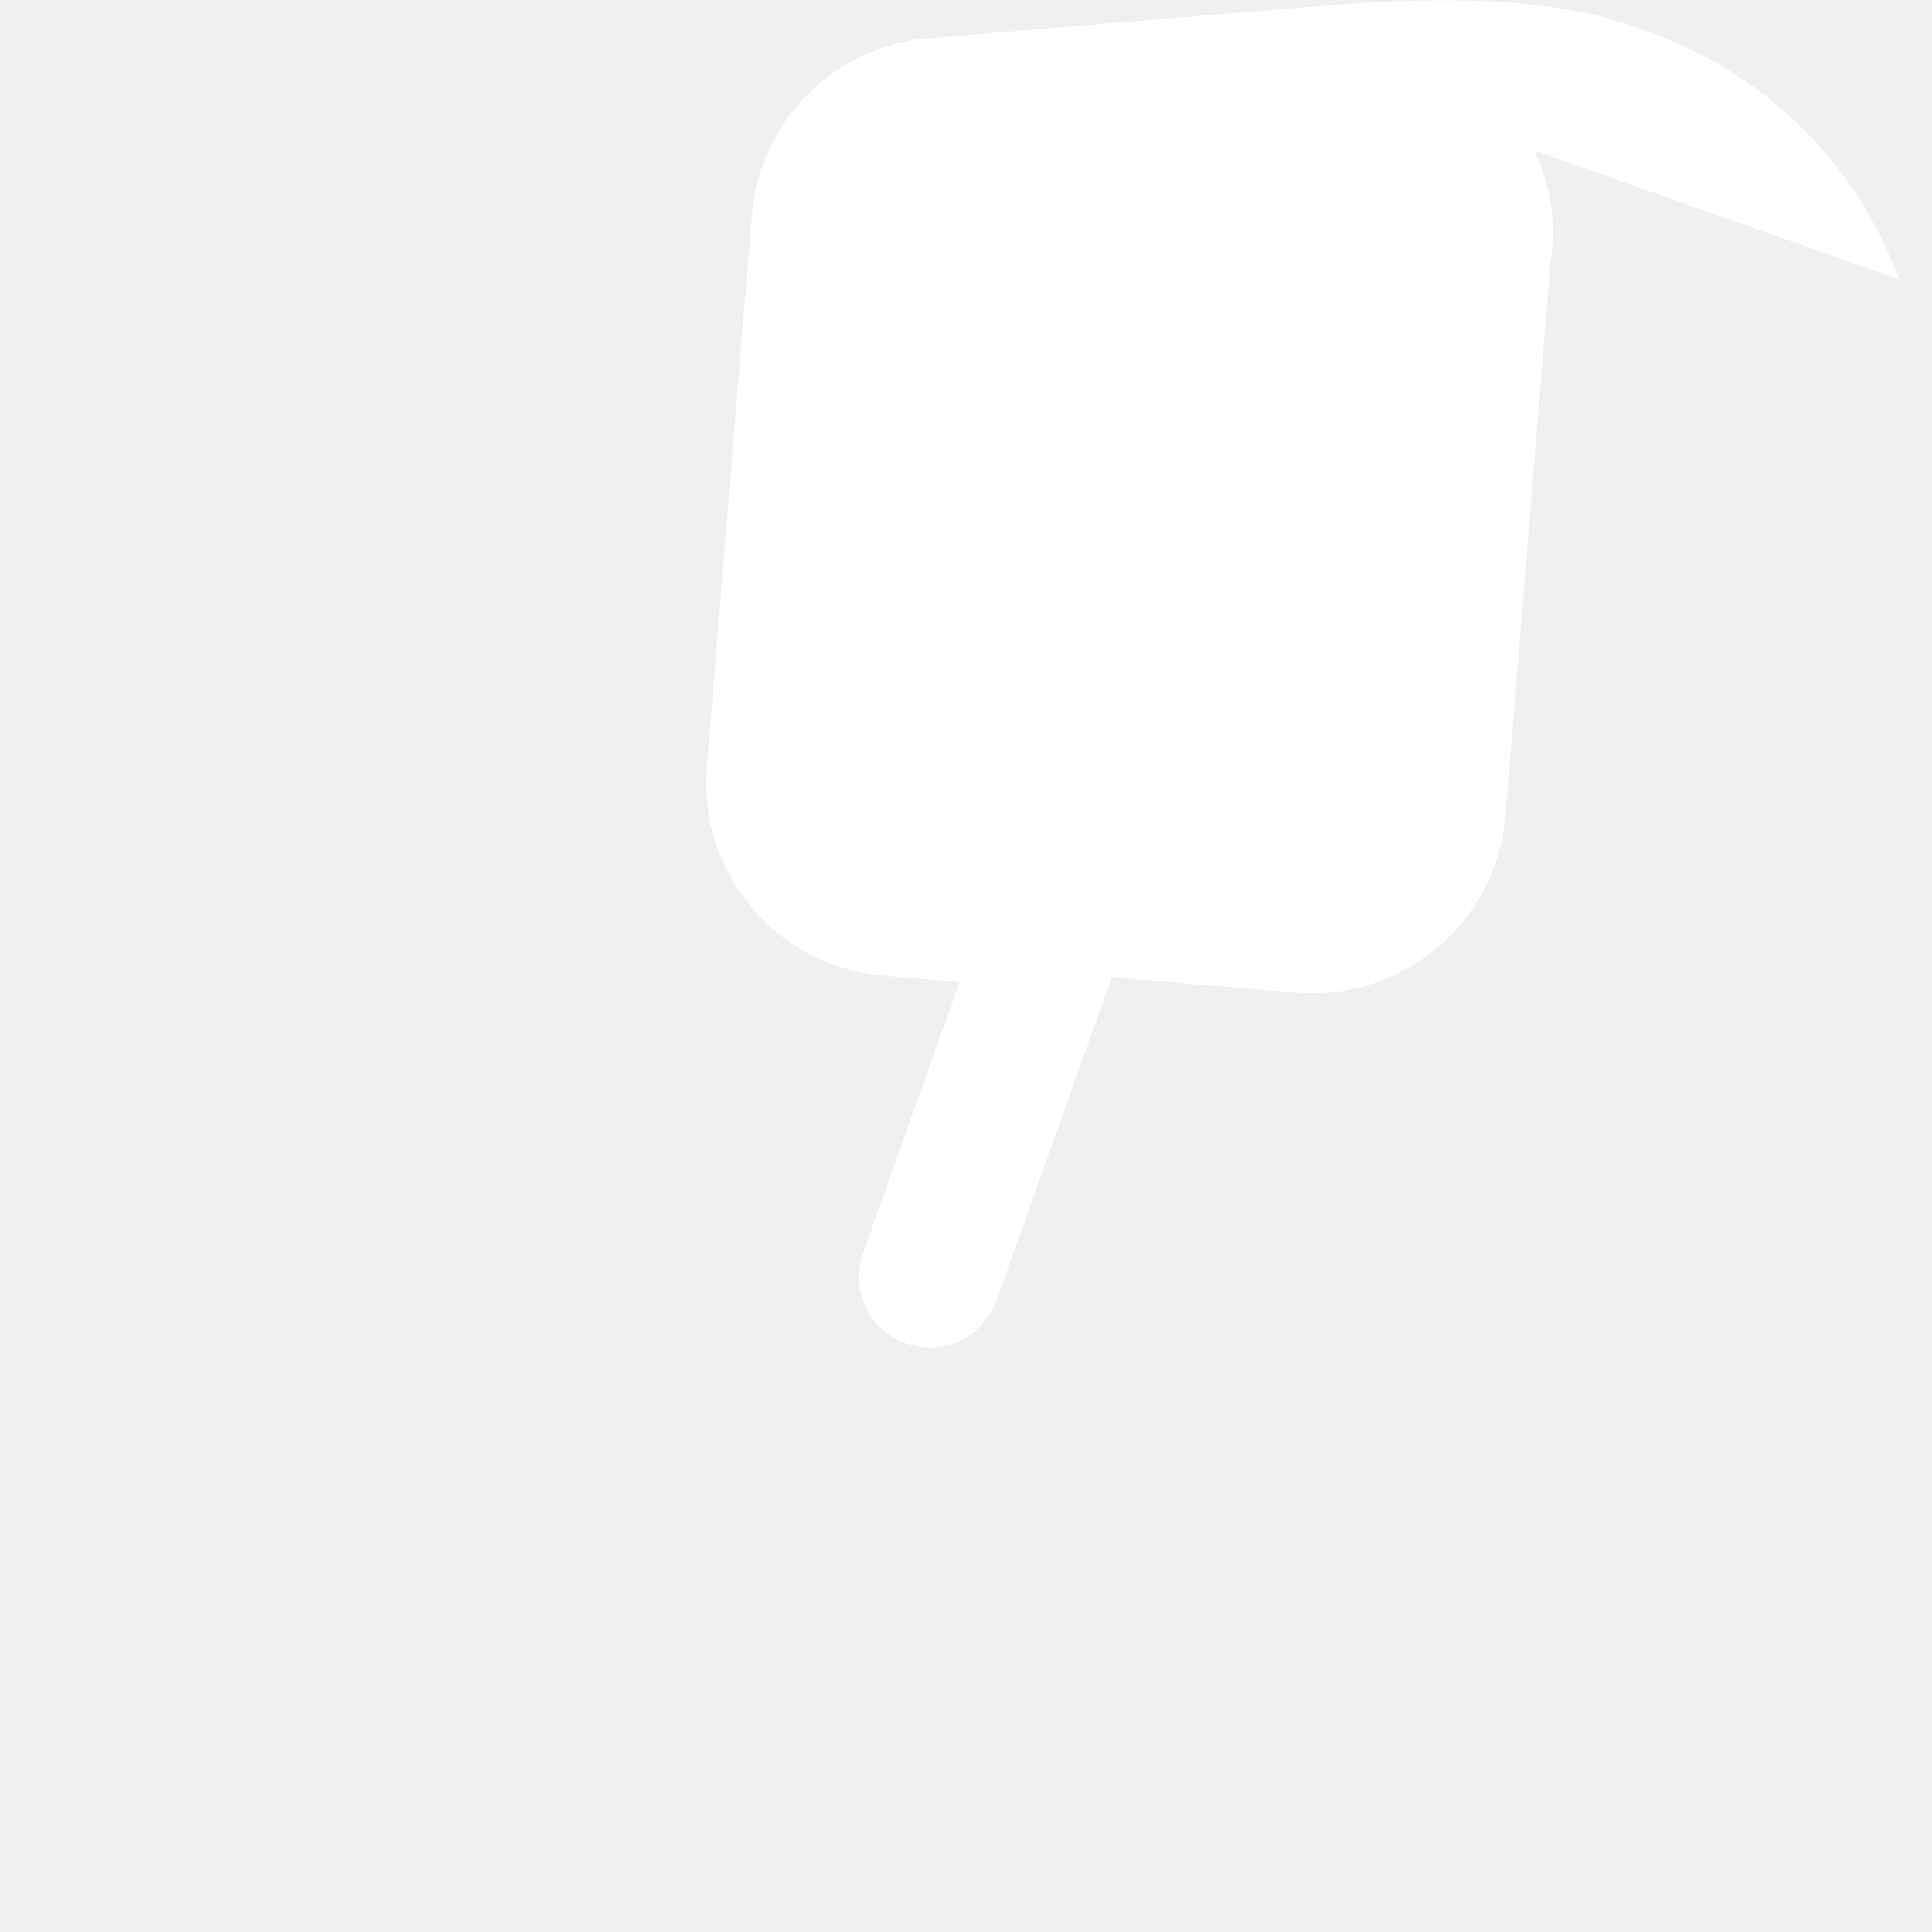
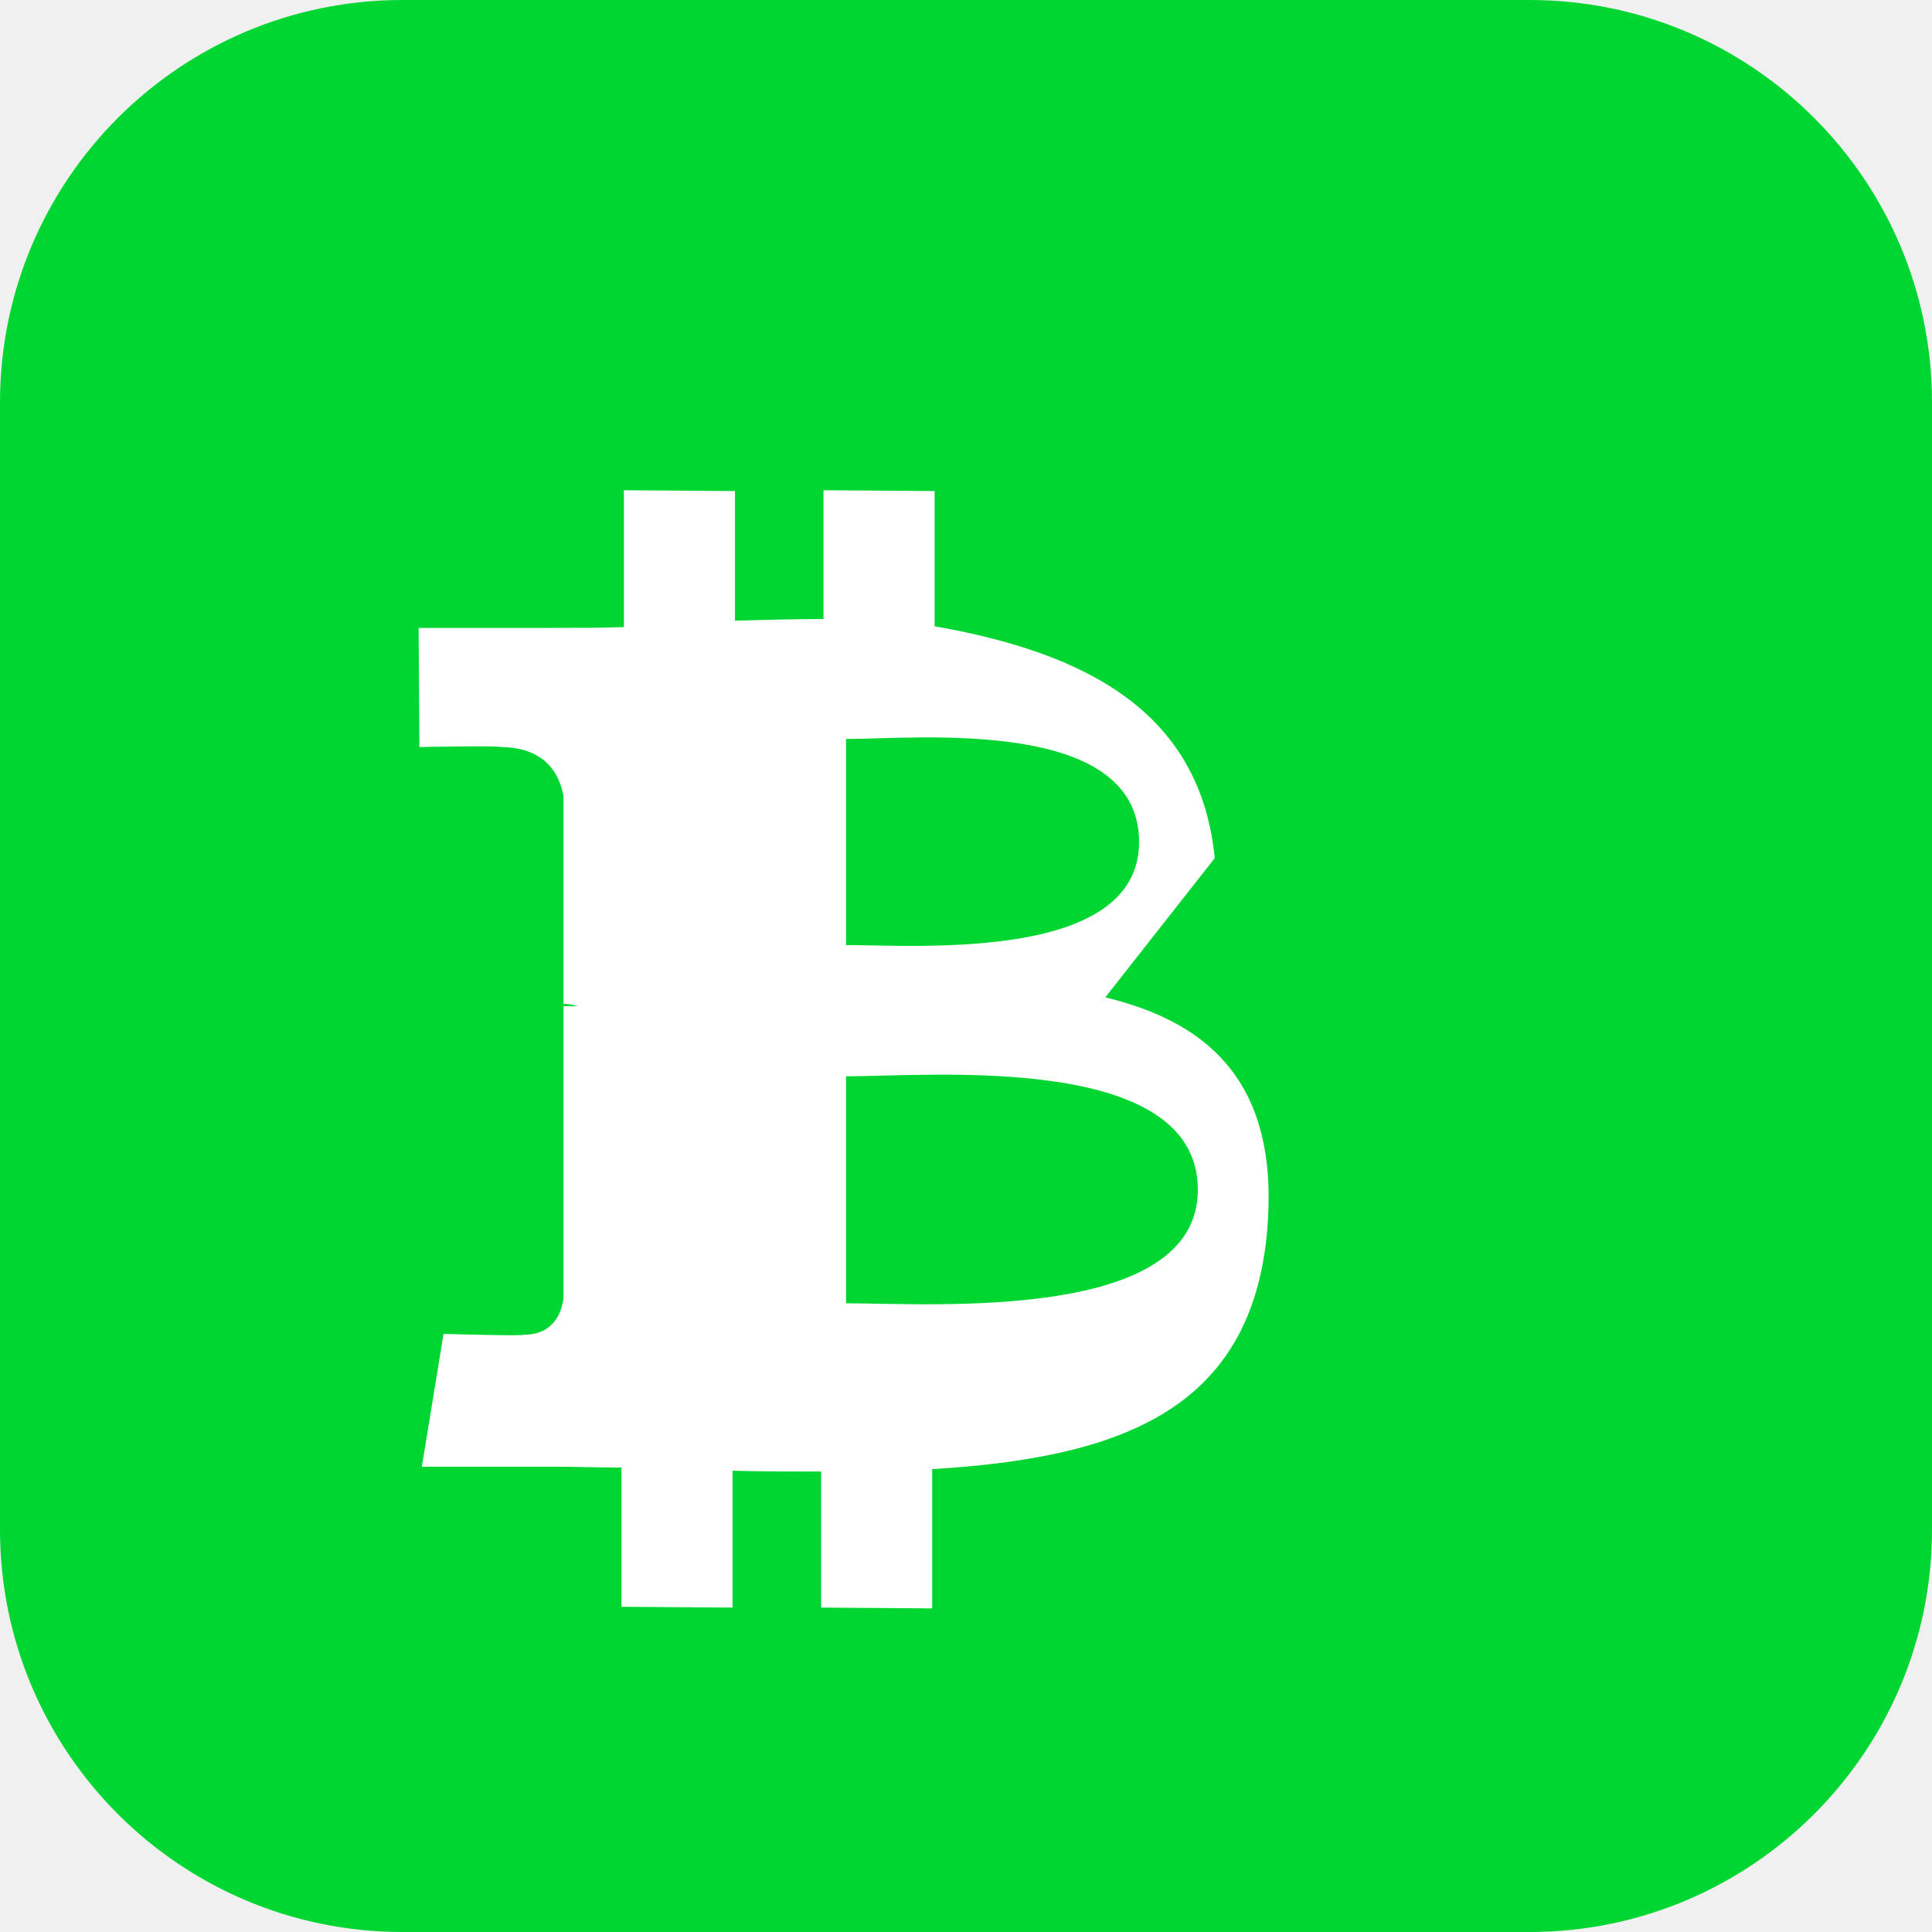
- <svg xmlns="http://www.w3.org/2000/svg" viewBox="0 0 24 24" fill="white">
-   <path d="M23.59 3.47A5.1 5.1 0 0 0 20.54.42C19.6.04 18.45-.08 16.58.06l-5.1.42a2.4 2.4 0 0 0-2.14 2.2l-.56 6.86a2.4 2.4 0 0 0 2.2 2.58l.94.08-1.2 3.37a.88.88 0 0 0 .54 1.12.88.88 0 0 0 1.12-.54l1.43-4.01 2.31.19a2.4 2.4 0 0 0 2.58-2.2l.56-6.86c.08-.5 0-.96-.2-1.4z" />
+ <svg xmlns="http://www.w3.org/2000/svg" viewBox="0 0 24 24" fill="none">
+   <rect width="24" height="24" rx="5" fill="#00D632" />
+   <path d="M15.09 10.66c-.18-1.82-1.6-2.55-3.48-2.88V6.1l-1.38-.01v1.6c-.36 0-.73.01-1.1.02V6.1l-1.38-.01v1.7c-.3.01-.59.01-.88.01H5.2l.01 1.48s1.02-.02 1 0c.56 0 .74.33.79.61v2.58c.05 0 .11.01.18.03h-.18v3.62c-.02.18-.12.46-.49.46.02.02-1-.01-1-.01l-.27 1.65h1.6c.3 0 .59.01.88.01v1.73l1.38.01v-1.7c.38.01.74.01 1.1.01v1.69l1.38.01v-1.73c2.33-.14 3.96-.73 4.16-2.95.16-1.79-.67-2.59-2.01-2.91zm-4.58-1.48c.88 0 3.64-.28 3.64 1.28 0 1.49-2.76 1.28-3.64 1.28v-2.56zm0 7.01v-2.82c1.06 0 4.37-.3 4.37 1.41 0 1.65-3.31 1.41-4.37 1.41z" fill="white" />
</svg>
